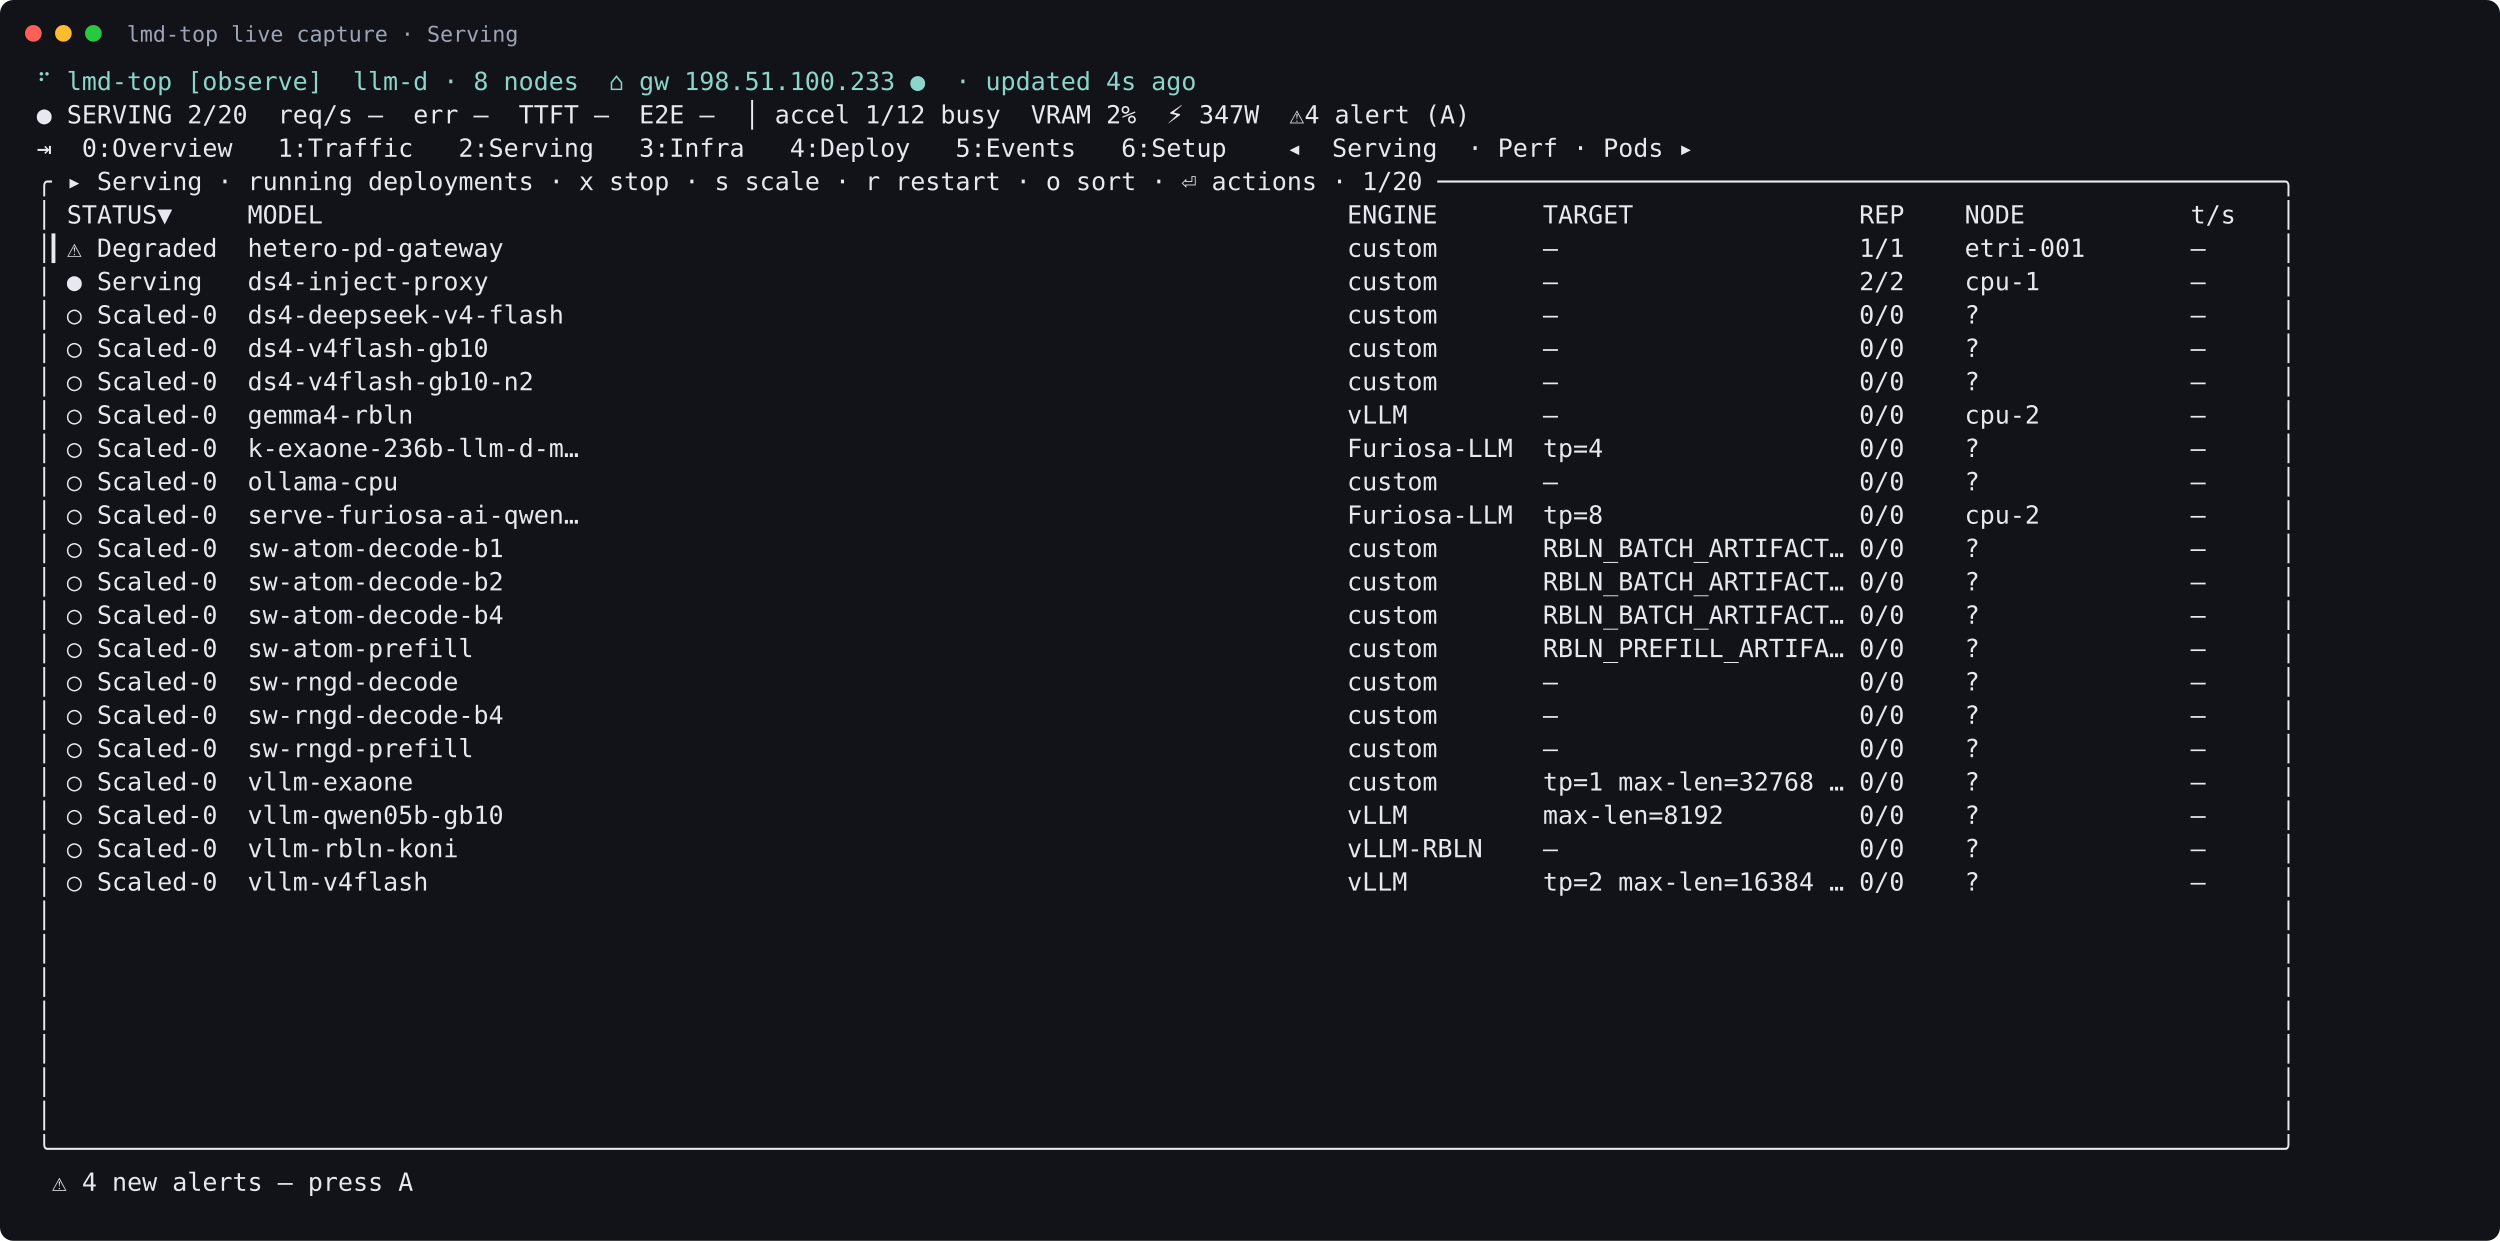
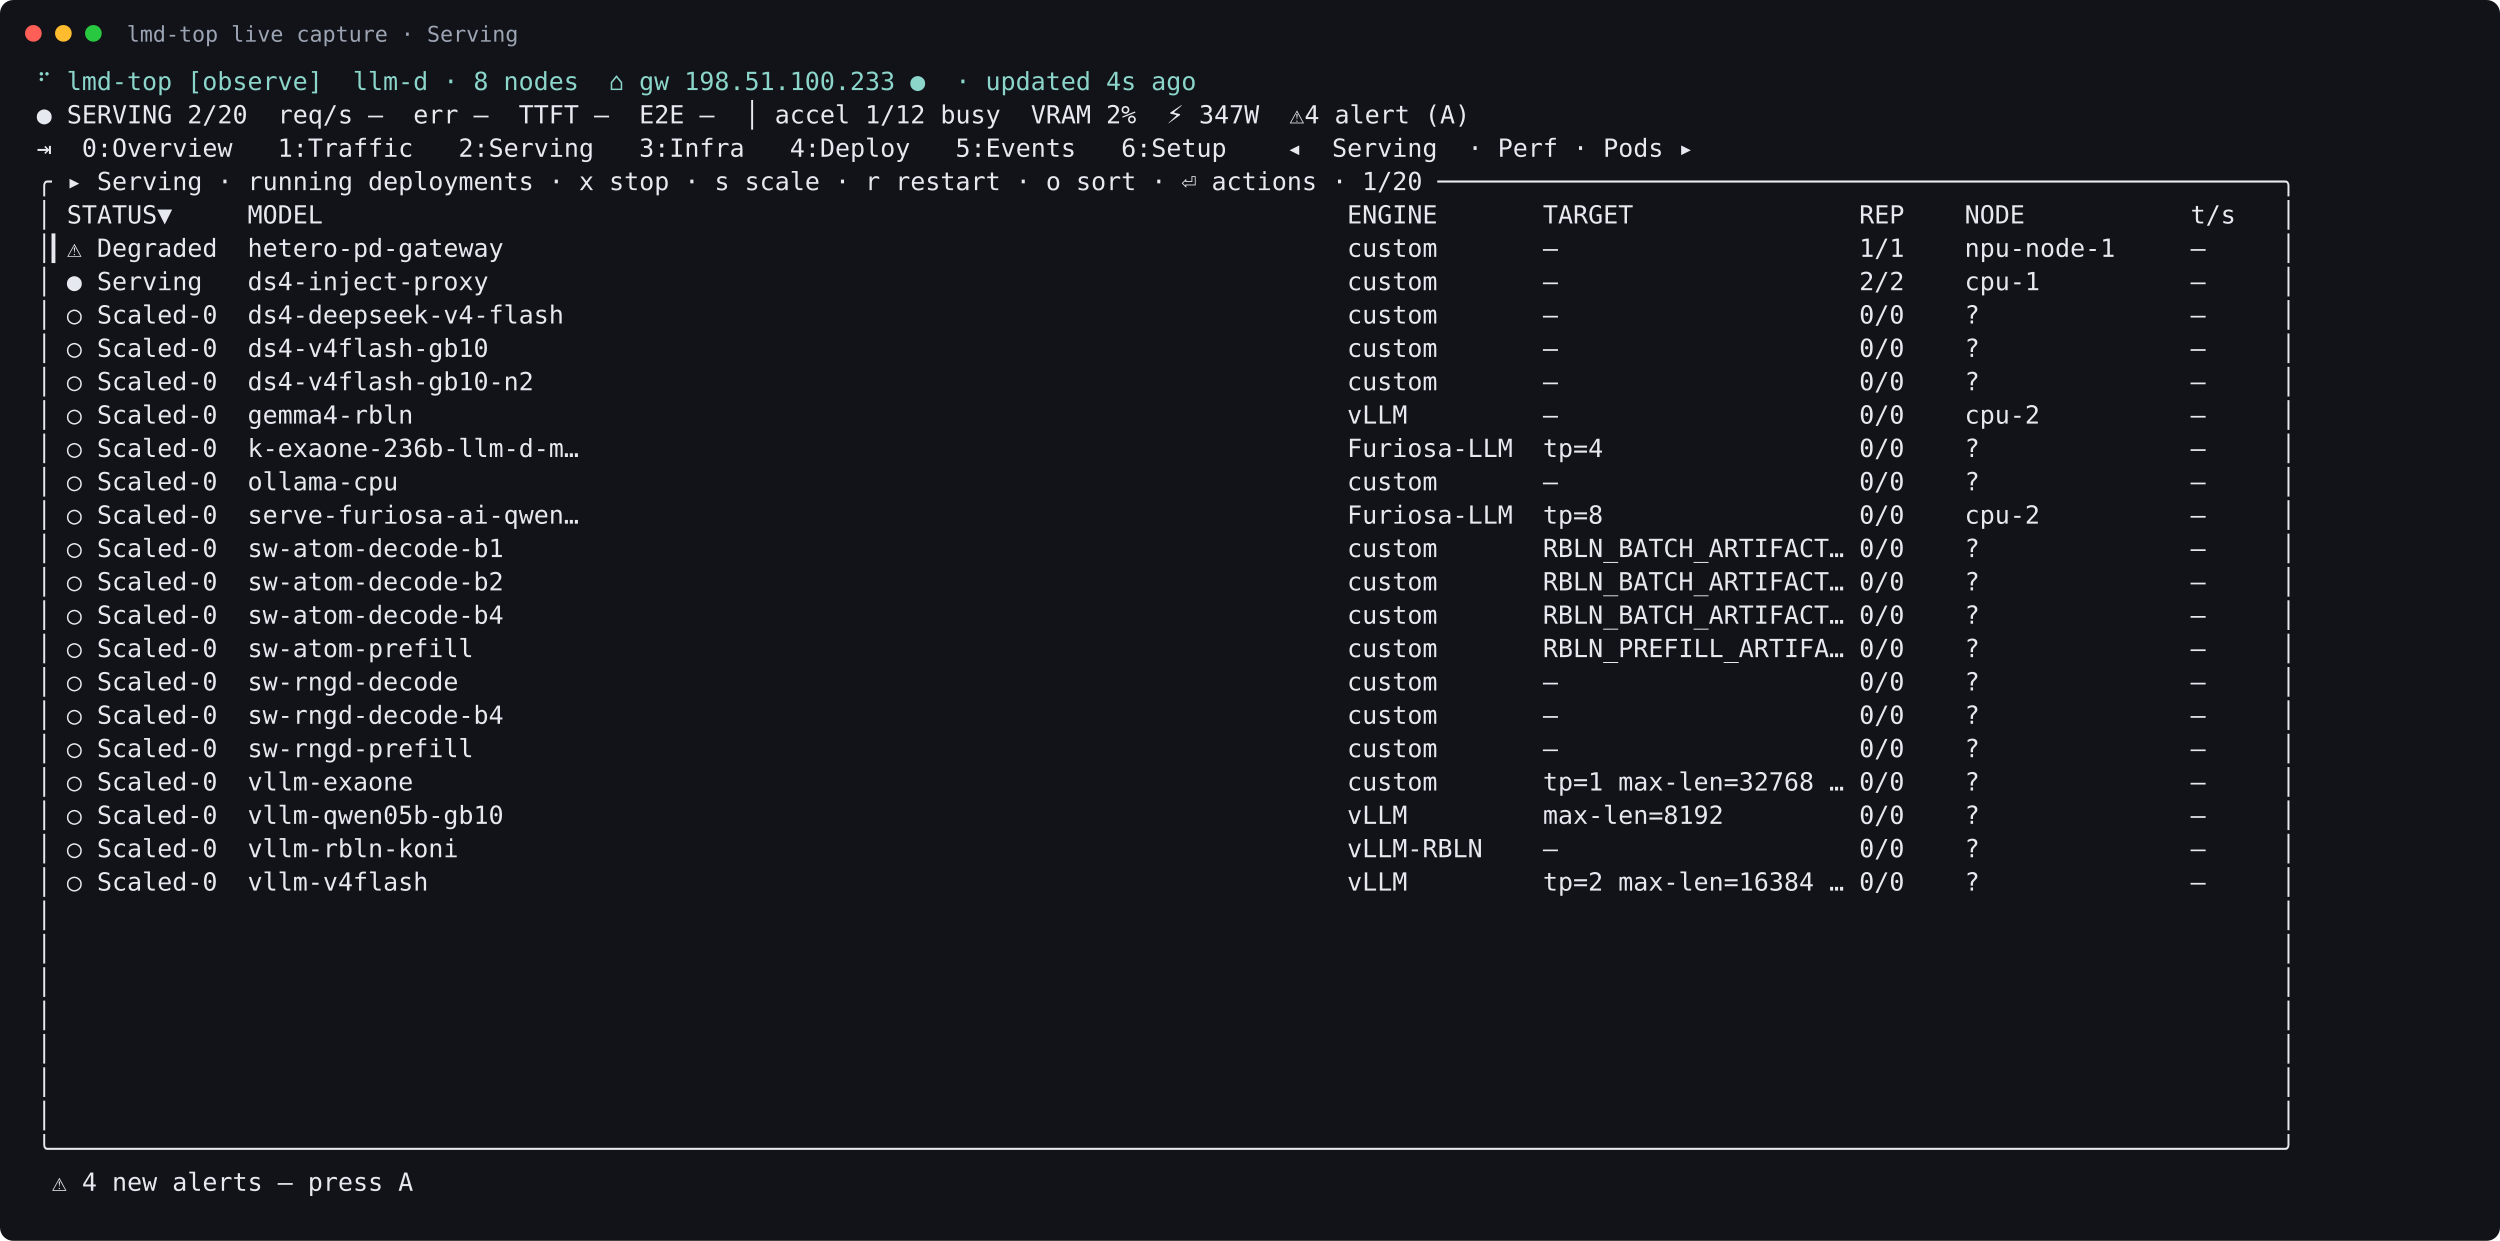
<svg xmlns="http://www.w3.org/2000/svg" width="1499" height="744" viewBox="0 0 1499 744">
  <rect width="100%" height="100%" rx="8" fill="#111318" />
  <circle cx="20" cy="20" r="5" fill="#ff5f57" />
  <circle cx="38" cy="20" r="5" fill="#febc2e" />
  <circle cx="56" cy="20" r="5" fill="#28c840" />
  <text x="76" y="25" fill="#9da5b4" font-family="DejaVu Sans Mono, monospace" font-size="13">lmd-top live capture · Serving</text>
  <text xml:space="preserve" x="22" y="54" fill="#e6e9ef" font-family="DejaVu Sans Mono, monospace" font-size="15">
    <tspan x="22" dy="0" fill="#8bd5ca">⠋ lmd-top [observe]  llm-d · 8 nodes  ⌂ gw 198.51.100.233 ●  · updated 4s ago</tspan>
    <tspan x="22" dy="20">● SERVING 2/20  req/s –  err –  TTFT –  E2E –  │ accel 1/12 busy  VRAM 2%  ⚡ 347W  ⚠4 alert (A)</tspan>
    <tspan x="22" dy="20">⇥  0:Overview   1:Traffic   2:Serving   3:Infra   4:Deploy   5:Events   6:Setup    ◂  Serving  · Perf · Pods ▸</tspan>
    <tspan x="22" dy="20">╭ ▸ Serving · running deployments · x stop · s scale · r restart · o sort · ⏎ actions · 1/20 ────────────────────────────────────────────────────────╮</tspan>
    <tspan x="22" dy="20">│ STATUS▼     MODEL                                                                    ENGINE       TARGET               REP    NODE           t/s   │</tspan>
-     <tspan x="22" dy="20">│▎⚠ Degraded  hetero-pd-gateway                                                        custom       –                    1/1    etri-001       –     │</tspan>
+     <tspan x="22" dy="20">│▎⚠ Degraded  hetero-pd-gateway                                                        custom       –                    1/1    npu-node-1     –     │</tspan>
    <tspan x="22" dy="20">│ ● Serving   ds4-inject-proxy                                                         custom       –                    2/2    cpu-1          –     │</tspan>
    <tspan x="22" dy="20">│ ○ Scaled-0  ds4-deepseek-v4-flash                                                    custom       –                    0/0    ?              –     │</tspan>
    <tspan x="22" dy="20">│ ○ Scaled-0  ds4-v4flash-gb10                                                         custom       –                    0/0    ?              –     │</tspan>
    <tspan x="22" dy="20">│ ○ Scaled-0  ds4-v4flash-gb10-n2                                                      custom       –                    0/0    ?              –     │</tspan>
    <tspan x="22" dy="20">│ ○ Scaled-0  gemma4-rbln                                                              vLLM         –                    0/0    cpu-2          –     │</tspan>
    <tspan x="22" dy="20">│ ○ Scaled-0  k-exaone-236b-llm-d-m…                                                   Furiosa-LLM  tp=4                 0/0    ?              –     │</tspan>
    <tspan x="22" dy="20">│ ○ Scaled-0  ollama-cpu                                                               custom       –                    0/0    ?              –     │</tspan>
    <tspan x="22" dy="20">│ ○ Scaled-0  serve-furiosa-ai-qwen…                                                   Furiosa-LLM  tp=8                 0/0    cpu-2          –     │</tspan>
    <tspan x="22" dy="20">│ ○ Scaled-0  sw-atom-decode-b1                                                        custom       RBLN_BATCH_ARTIFACT… 0/0    ?              –     │</tspan>
    <tspan x="22" dy="20">│ ○ Scaled-0  sw-atom-decode-b2                                                        custom       RBLN_BATCH_ARTIFACT… 0/0    ?              –     │</tspan>
    <tspan x="22" dy="20">│ ○ Scaled-0  sw-atom-decode-b4                                                        custom       RBLN_BATCH_ARTIFACT… 0/0    ?              –     │</tspan>
    <tspan x="22" dy="20">│ ○ Scaled-0  sw-atom-prefill                                                          custom       RBLN_PREFILL_ARTIFA… 0/0    ?              –     │</tspan>
    <tspan x="22" dy="20">│ ○ Scaled-0  sw-rngd-decode                                                           custom       –                    0/0    ?              –     │</tspan>
    <tspan x="22" dy="20">│ ○ Scaled-0  sw-rngd-decode-b4                                                        custom       –                    0/0    ?              –     │</tspan>
    <tspan x="22" dy="20">│ ○ Scaled-0  sw-rngd-prefill                                                          custom       –                    0/0    ?              –     │</tspan>
    <tspan x="22" dy="20">│ ○ Scaled-0  vllm-exaone                                                              custom       tp=1 max-len=32768 … 0/0    ?              –     │</tspan>
    <tspan x="22" dy="20">│ ○ Scaled-0  vllm-qwen05b-gb10                                                        vLLM         max-len=8192         0/0    ?              –     │</tspan>
    <tspan x="22" dy="20">│ ○ Scaled-0  vllm-rbln-koni                                                           vLLM-RBLN    –                    0/0    ?              –     │</tspan>
    <tspan x="22" dy="20">│ ○ Scaled-0  vllm-v4flash                                                             vLLM         tp=2 max-len=16384 … 0/0    ?              –     │</tspan>
    <tspan x="22" dy="20">│                                                                                                                                                    │</tspan>
    <tspan x="22" dy="20">│                                                                                                                                                    │</tspan>
    <tspan x="22" dy="20">│                                                                                                                                                    │</tspan>
    <tspan x="22" dy="20">│                                                                                                                                                    │</tspan>
    <tspan x="22" dy="20">│                                                                                                                                                    │</tspan>
    <tspan x="22" dy="20">│                                                                                                                                                    │</tspan>
    <tspan x="22" dy="20">│                                                                                                                                                    │</tspan>
    <tspan x="22" dy="20">╰────────────────────────────────────────────────────────────────────────────────────────────────────────────────────────────────────────────────────╯</tspan>
    <tspan x="22" dy="20"> ⚠ 4 new alerts — press A</tspan>
  </text>
</svg>
